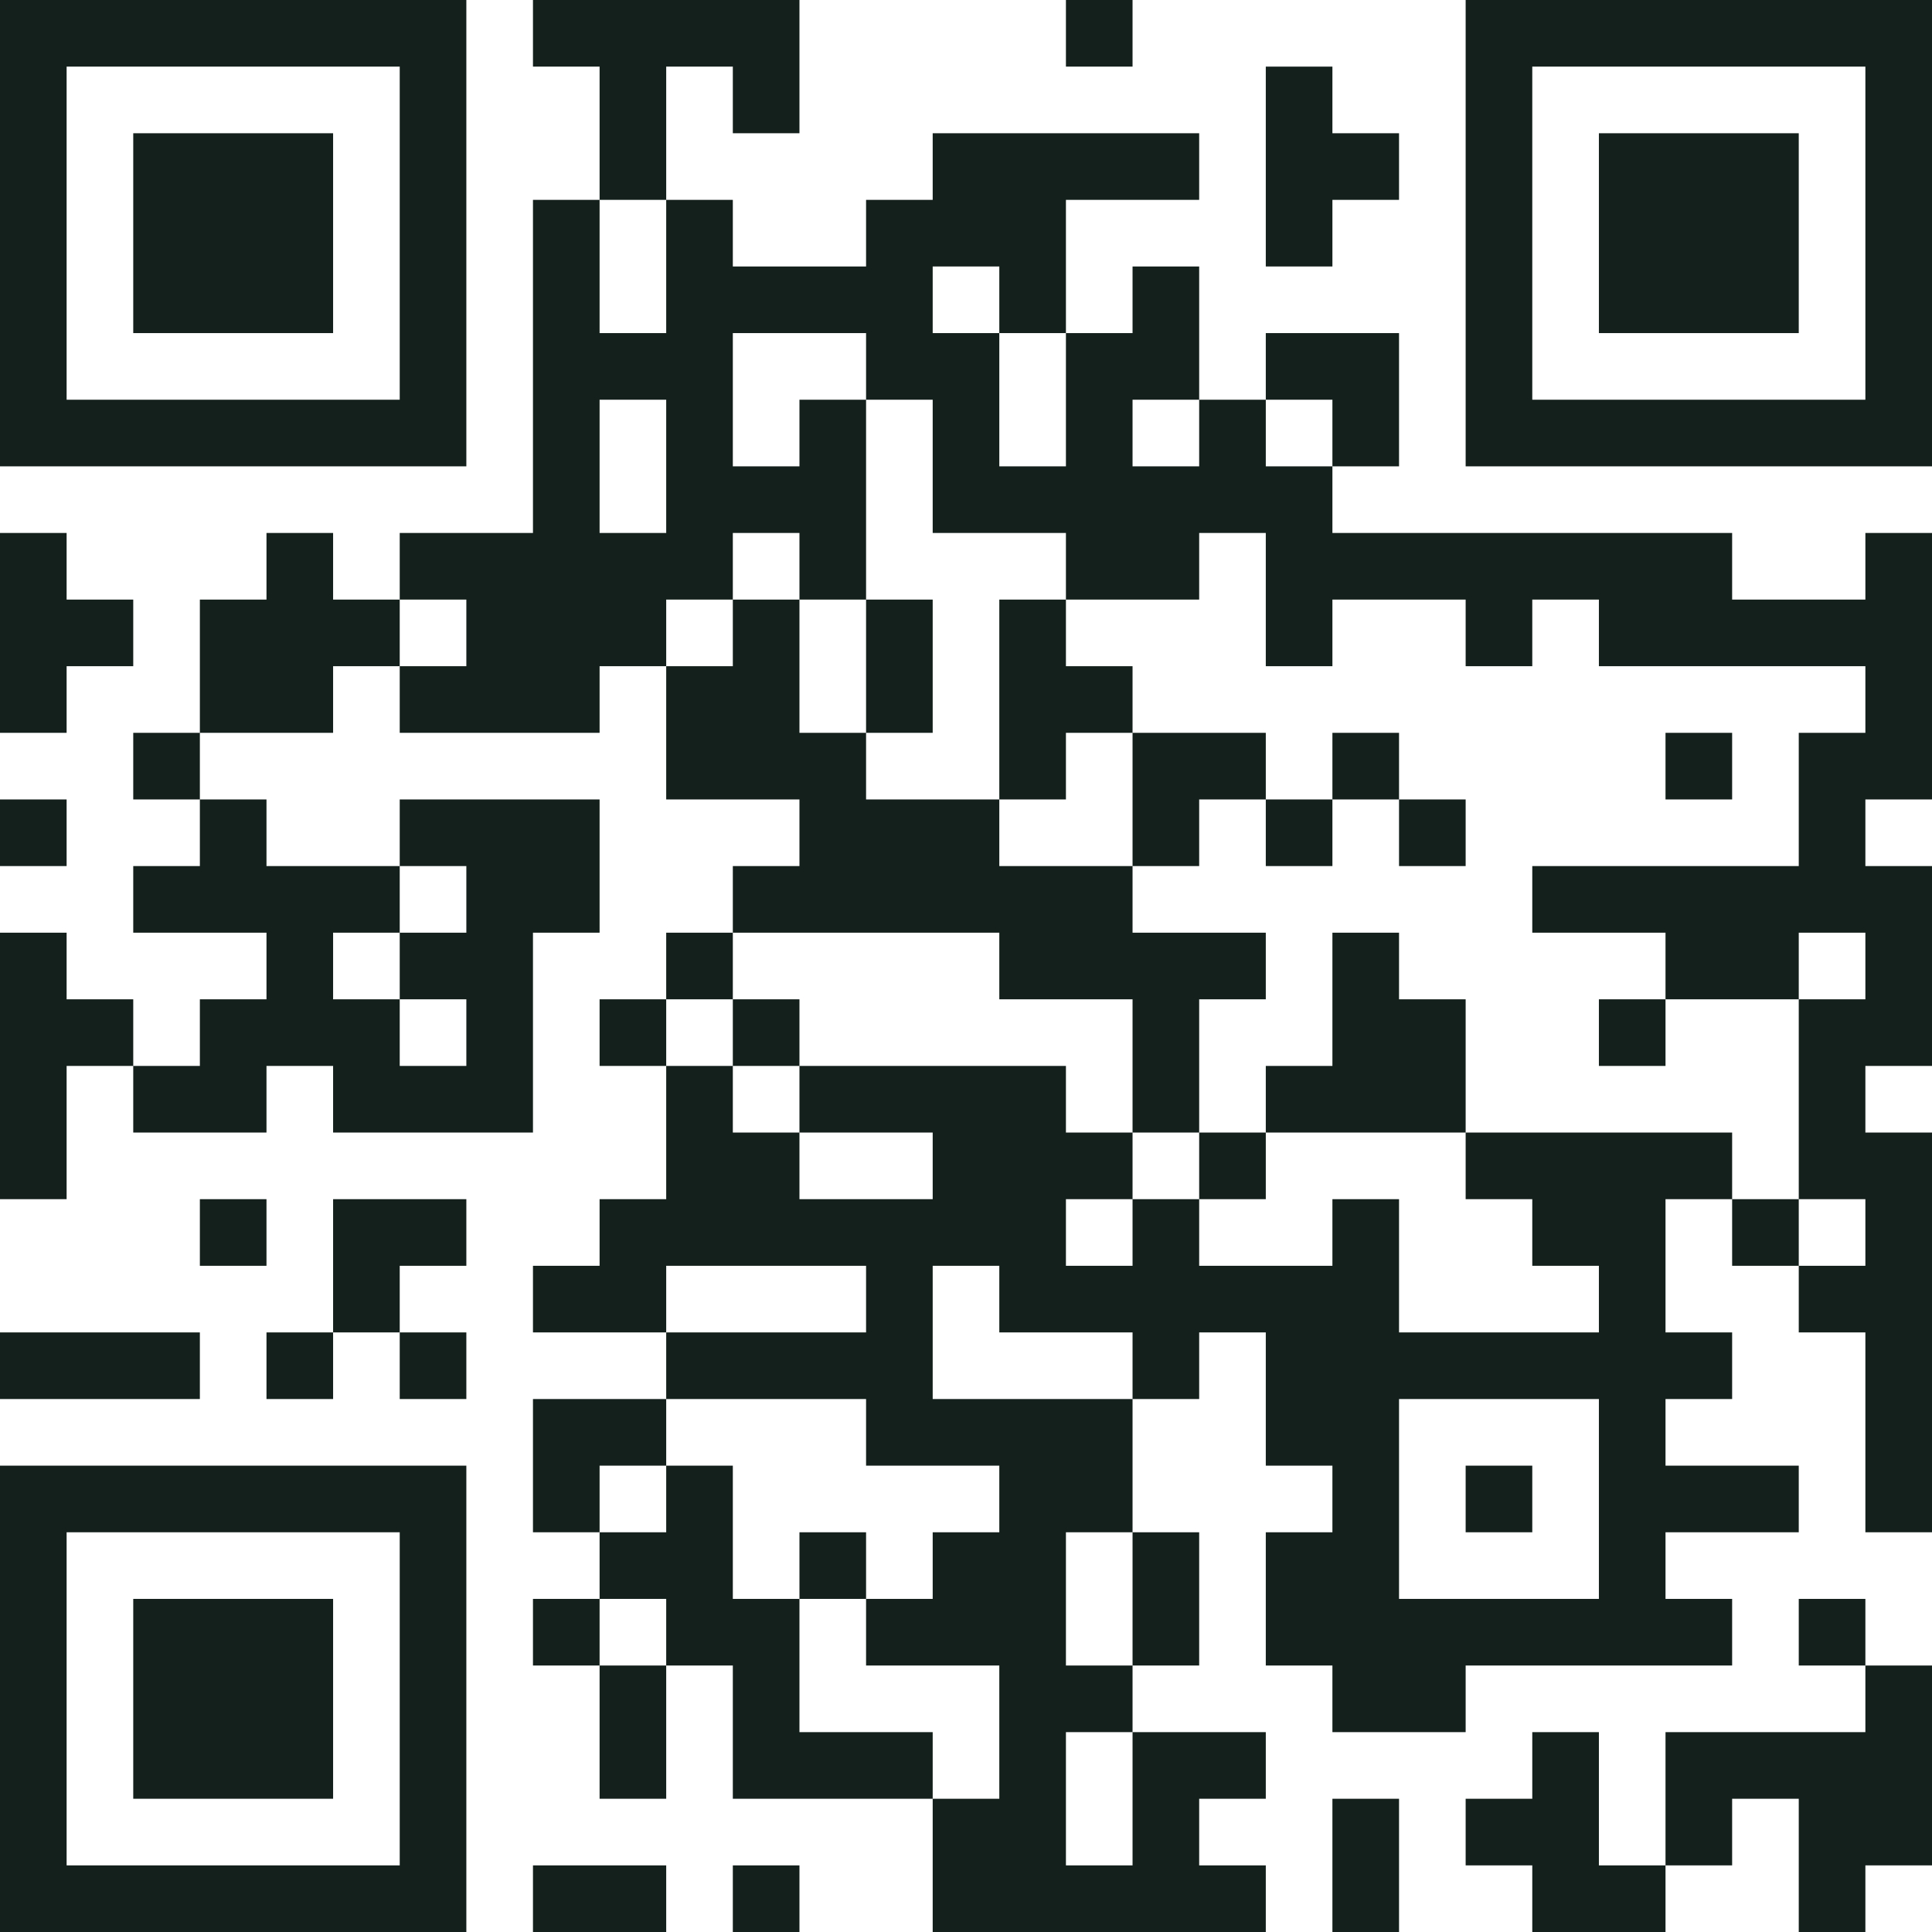
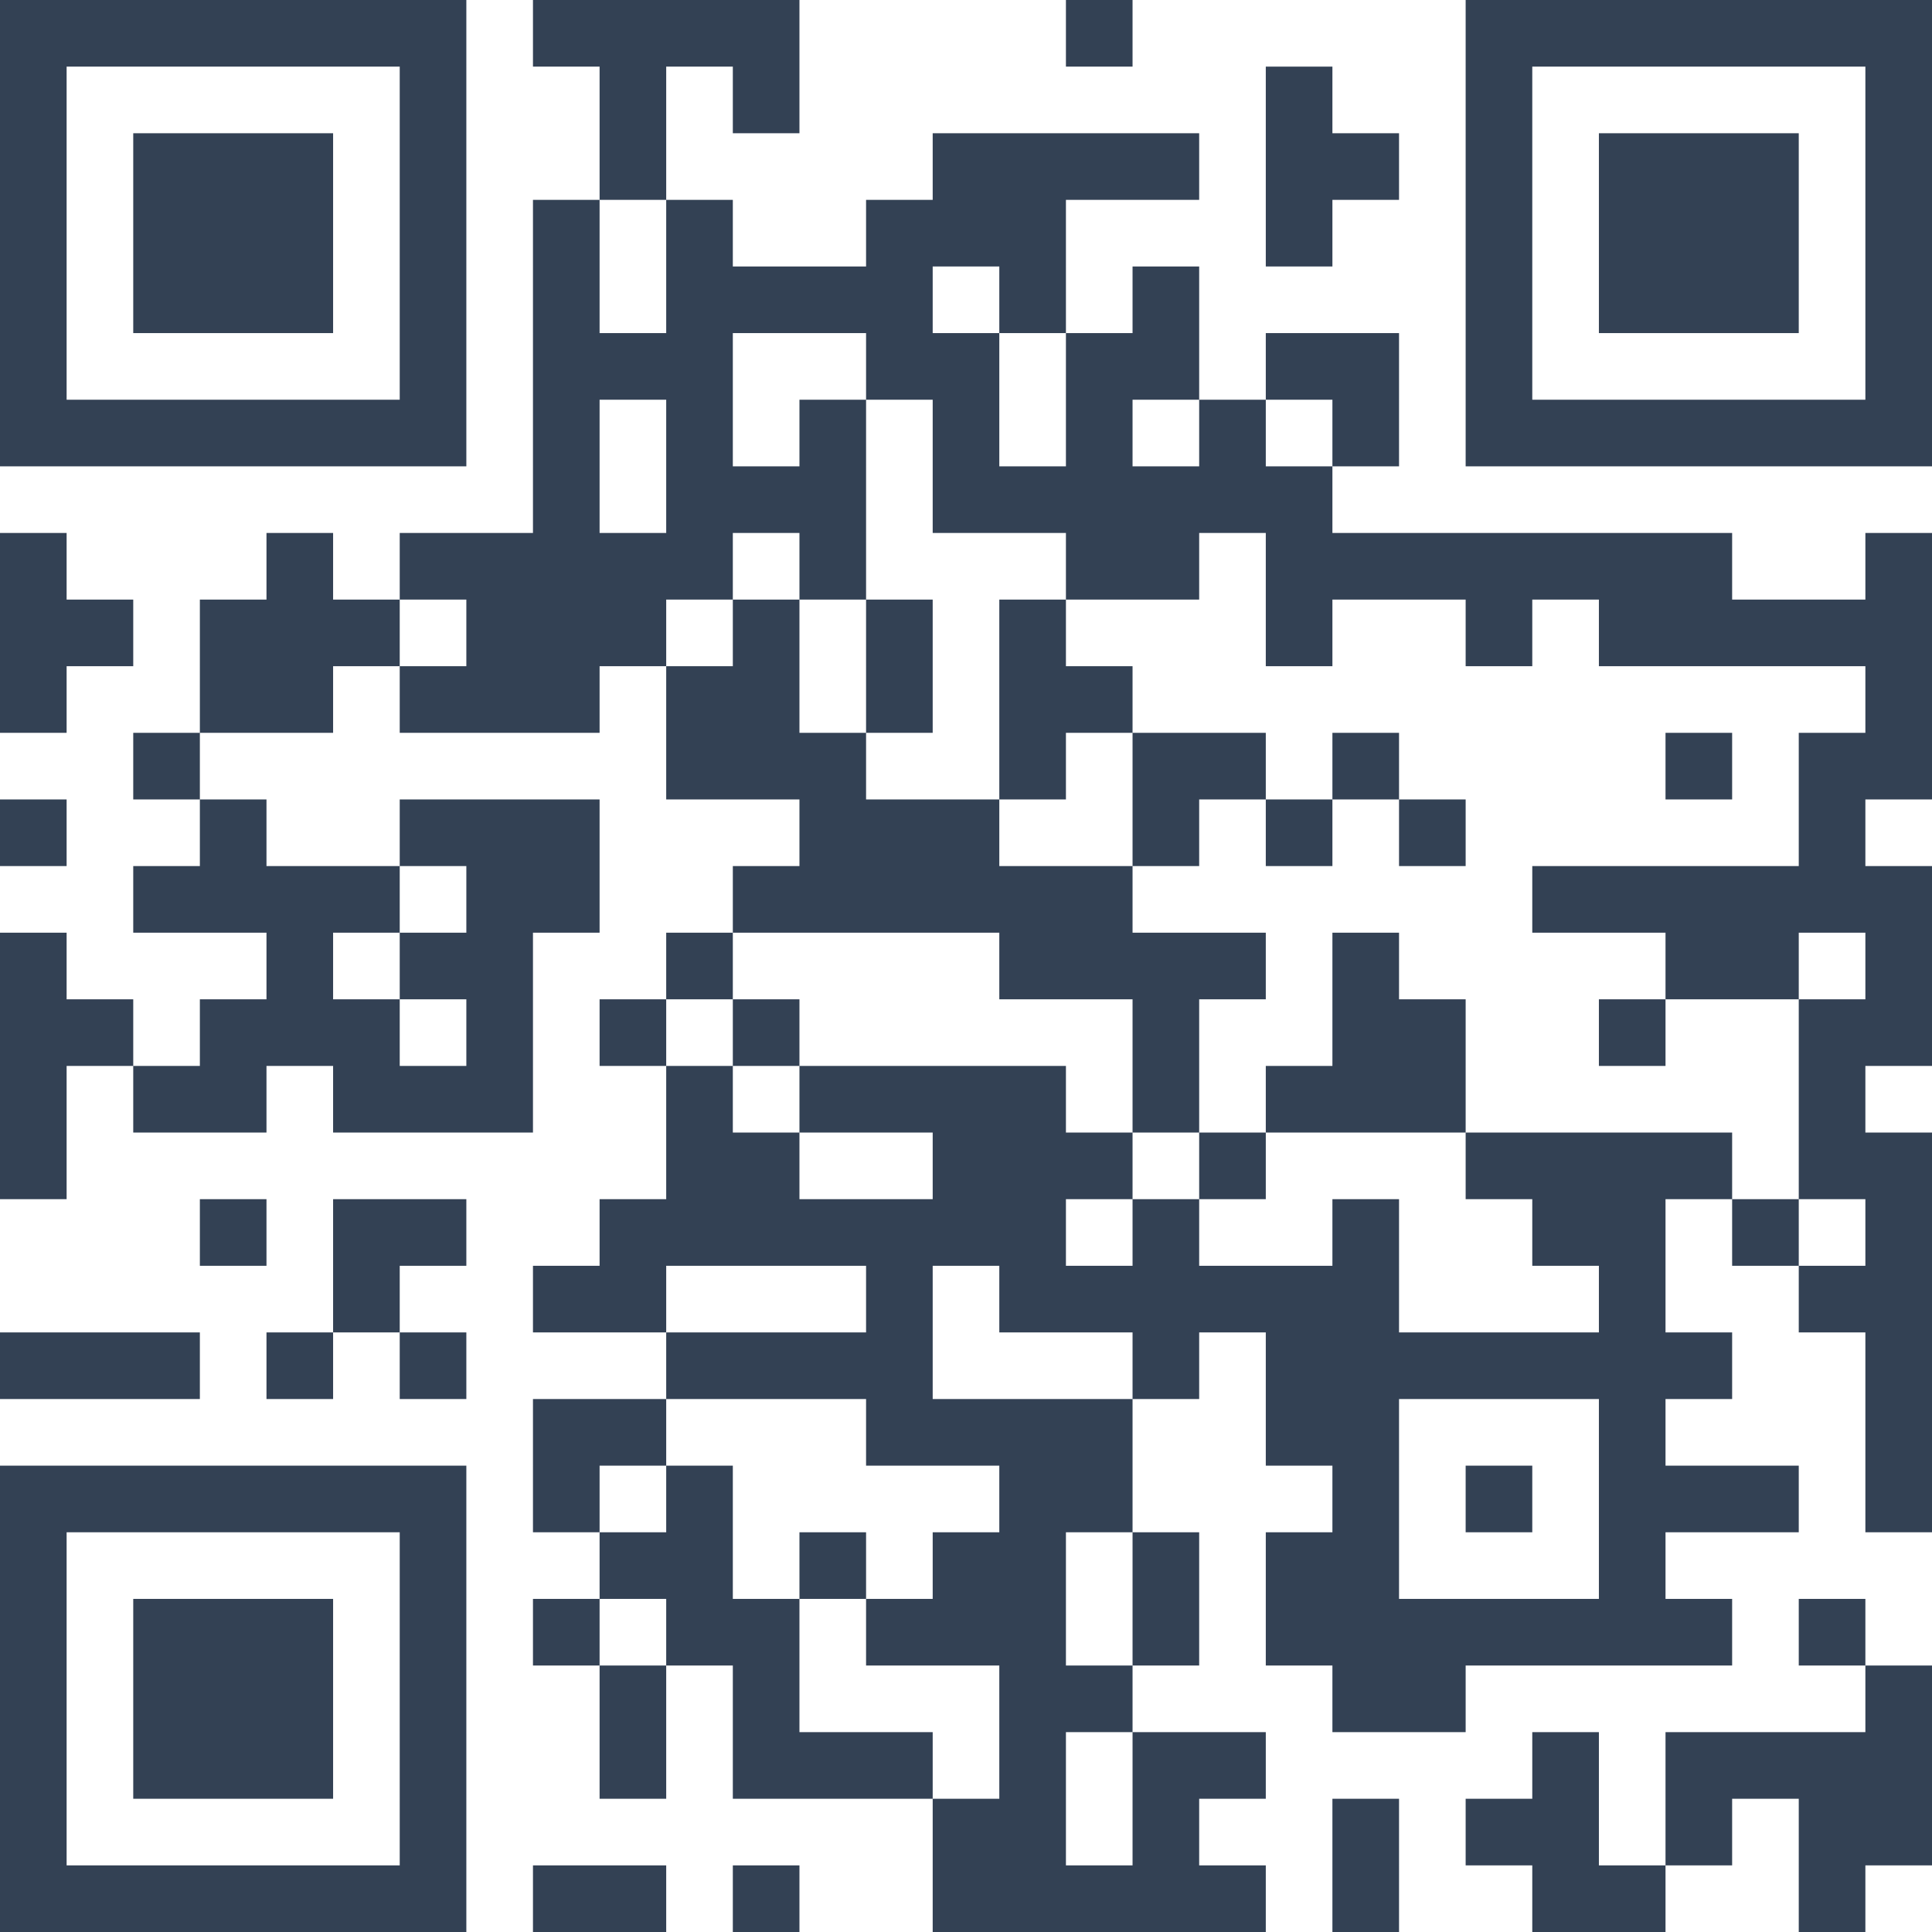
<svg xmlns="http://www.w3.org/2000/svg" viewBox="0 0 29 29" class="segno">
-   <path class="qrline" stroke="#14201b" d="M0 0.5h7m1 0h4m4 0h1m5 0h7m-29 1h1m5 0h1m2 0h1m1 0h1m7 0h1m2 0h1m5 0h1m-29 1h1m1 0h3m1 0h1m2 0h1m4 0h4m1 0h2m1 0h1m1 0h3m1 0h1m-29 1h1m1 0h3m1 0h1m1 0h1m1 0h1m2 0h3m3 0h1m2 0h1m1 0h3m1 0h1m-29 1h1m1 0h3m1 0h1m1 0h1m1 0h4m1 0h1m1 0h1m4 0h1m1 0h3m1 0h1m-29 1h1m5 0h1m1 0h3m2 0h2m1 0h2m1 0h2m1 0h1m5 0h1m-29 1h7m1 0h1m1 0h1m1 0h1m1 0h1m1 0h1m1 0h1m1 0h1m1 0h7m-21 1h1m1 0h3m1 0h6m-20 1h1m3 0h1m1 0h5m1 0h1m3 0h2m1 0h7m2 0h1m-29 1h2m1 0h3m1 0h3m1 0h1m1 0h1m1 0h1m3 0h1m2 0h1m1 0h5m-29 1h1m2 0h2m1 0h3m1 0h2m1 0h1m1 0h2m11 0h1m-27 1h1m7 0h3m2 0h1m1 0h2m1 0h1m4 0h1m1 0h2m-29 1h1m2 0h1m2 0h3m3 0h3m2 0h1m1 0h1m1 0h1m5 0h1m-26 1h4m1 0h2m2 0h6m6 0h6m-29 1h1m3 0h1m1 0h2m2 0h1m4 0h4m1 0h1m4 0h2m1 0h1m-29 1h2m1 0h3m1 0h1m1 0h1m1 0h1m5 0h1m2 0h2m2 0h1m2 0h2m-29 1h1m1 0h2m1 0h3m2 0h1m1 0h4m1 0h1m1 0h3m5 0h1m-28 1h1m9 0h2m2 0h3m1 0h1m3 0h4m1 0h2m-26 1h1m1 0h2m2 0h7m1 0h1m2 0h1m2 0h2m1 0h1m1 0h1m-24 1h1m2 0h2m3 0h1m1 0h6m3 0h1m2 0h2m-29 1h3m1 0h1m1 0h1m3 0h4m3 0h1m1 0h7m2 0h1m-21 1h2m3 0h4m2 0h2m3 0h1m3 0h1m-29 1h7m1 0h1m1 0h1m4 0h2m3 0h1m1 0h1m1 0h3m1 0h1m-29 1h1m5 0h1m2 0h2m1 0h1m1 0h2m1 0h1m1 0h2m3 0h1m-25 1h1m1 0h3m1 0h1m1 0h1m1 0h2m1 0h3m1 0h1m1 0h7m1 0h1m-28 1h1m1 0h3m1 0h1m2 0h1m1 0h1m3 0h2m3 0h2m6 0h1m-29 1h1m1 0h3m1 0h1m2 0h1m1 0h3m1 0h1m1 0h2m4 0h1m1 0h4m-29 1h1m5 0h1m7 0h2m1 0h1m2 0h1m1 0h2m1 0h1m1 0h2m-29 1h7m1 0h2m1 0h1m2 0h5m1 0h1m2 0h2m2 0h1" />
+   <path class="qrline" stroke="#334154" d="M0 0.5h7m1 0h4m4 0h1m5 0h7m-29 1h1m5 0h1m2 0h1m1 0h1m7 0h1m2 0h1m5 0h1m-29 1h1m1 0h3m1 0h1m2 0h1m4 0h4m1 0h2m1 0h1m1 0h3m1 0h1m-29 1h1m1 0h3m1 0h1m1 0h1m1 0h1m2 0h3m3 0h1m2 0h1m1 0h3m1 0h1m-29 1h1m1 0h3m1 0h1m1 0h1m1 0h4m1 0h1m1 0h1m4 0h1m1 0h3m1 0h1m-29 1h1m5 0h1m1 0h3m2 0h2m1 0h2m1 0h2m1 0h1m5 0h1m-29 1h7m1 0h1m1 0h1m1 0h1m1 0h1m1 0h1m1 0h1m1 0h1m1 0h7m-21 1h1m1 0h3m1 0h6m-20 1h1m3 0h1m1 0h5m1 0h1m3 0h2m1 0h7m2 0h1m-29 1h2m1 0h3m1 0h3m1 0h1m1 0h1m1 0h1m3 0h1m2 0h1m1 0h5m-29 1h1m2 0h2m1 0h3m1 0h2m1 0h1m1 0h2m11 0h1m-27 1h1m7 0h3m2 0h1m1 0h2m1 0h1m4 0h1m1 0h2m-29 1h1m2 0h1m2 0h3m3 0h3m2 0h1m1 0h1m1 0h1m5 0h1m-26 1h4m1 0h2m2 0h6m6 0h6m-29 1h1m3 0h1m1 0h2m2 0h1m4 0h4m1 0h1m4 0h2m1 0h1m-29 1h2m1 0h3m1 0h1m1 0h1m1 0h1m5 0h1m2 0h2m2 0h1m2 0h2m-29 1h1m1 0h2m1 0h3m2 0h1m1 0h4m1 0h1m1 0h3m5 0h1m-28 1h1m9 0h2m2 0h3m1 0h1m3 0h4m1 0h2m-26 1h1m1 0h2m2 0h7m1 0h1m2 0h1m2 0h2m1 0h1m1 0h1m-24 1h1m2 0h2m3 0h1m1 0h6m3 0h1m2 0h2m-29 1h3m1 0h1m1 0h1m3 0h4m3 0h1m1 0h7m2 0h1m-21 1h2m3 0h4m2 0h2m3 0h1m3 0h1m-29 1h7m1 0h1m1 0h1m4 0h2m3 0h1m1 0h1m1 0h3m1 0h1m-29 1h1m5 0h1m2 0h2m1 0h1m1 0h2m1 0h1m1 0h2m3 0h1m-25 1h1m1 0h3m1 0h1m1 0h1m1 0h2m1 0h3m1 0h1m1 0h7m1 0h1m-28 1h1m1 0h3m1 0h1m2 0h1m1 0h1m3 0h2m3 0h2m6 0h1m-29 1h1m1 0h3m1 0h1m2 0h1m1 0h3m1 0h1m1 0h2m4 0h1m1 0h4m-29 1h1m5 0h1m7 0h2m1 0h1m2 0h1m1 0h2m1 0h1m1 0h2m-29 1h7m1 0h2m1 0h1m2 0h5m1 0h1m2 0h2m2 0h1" />
</svg>
